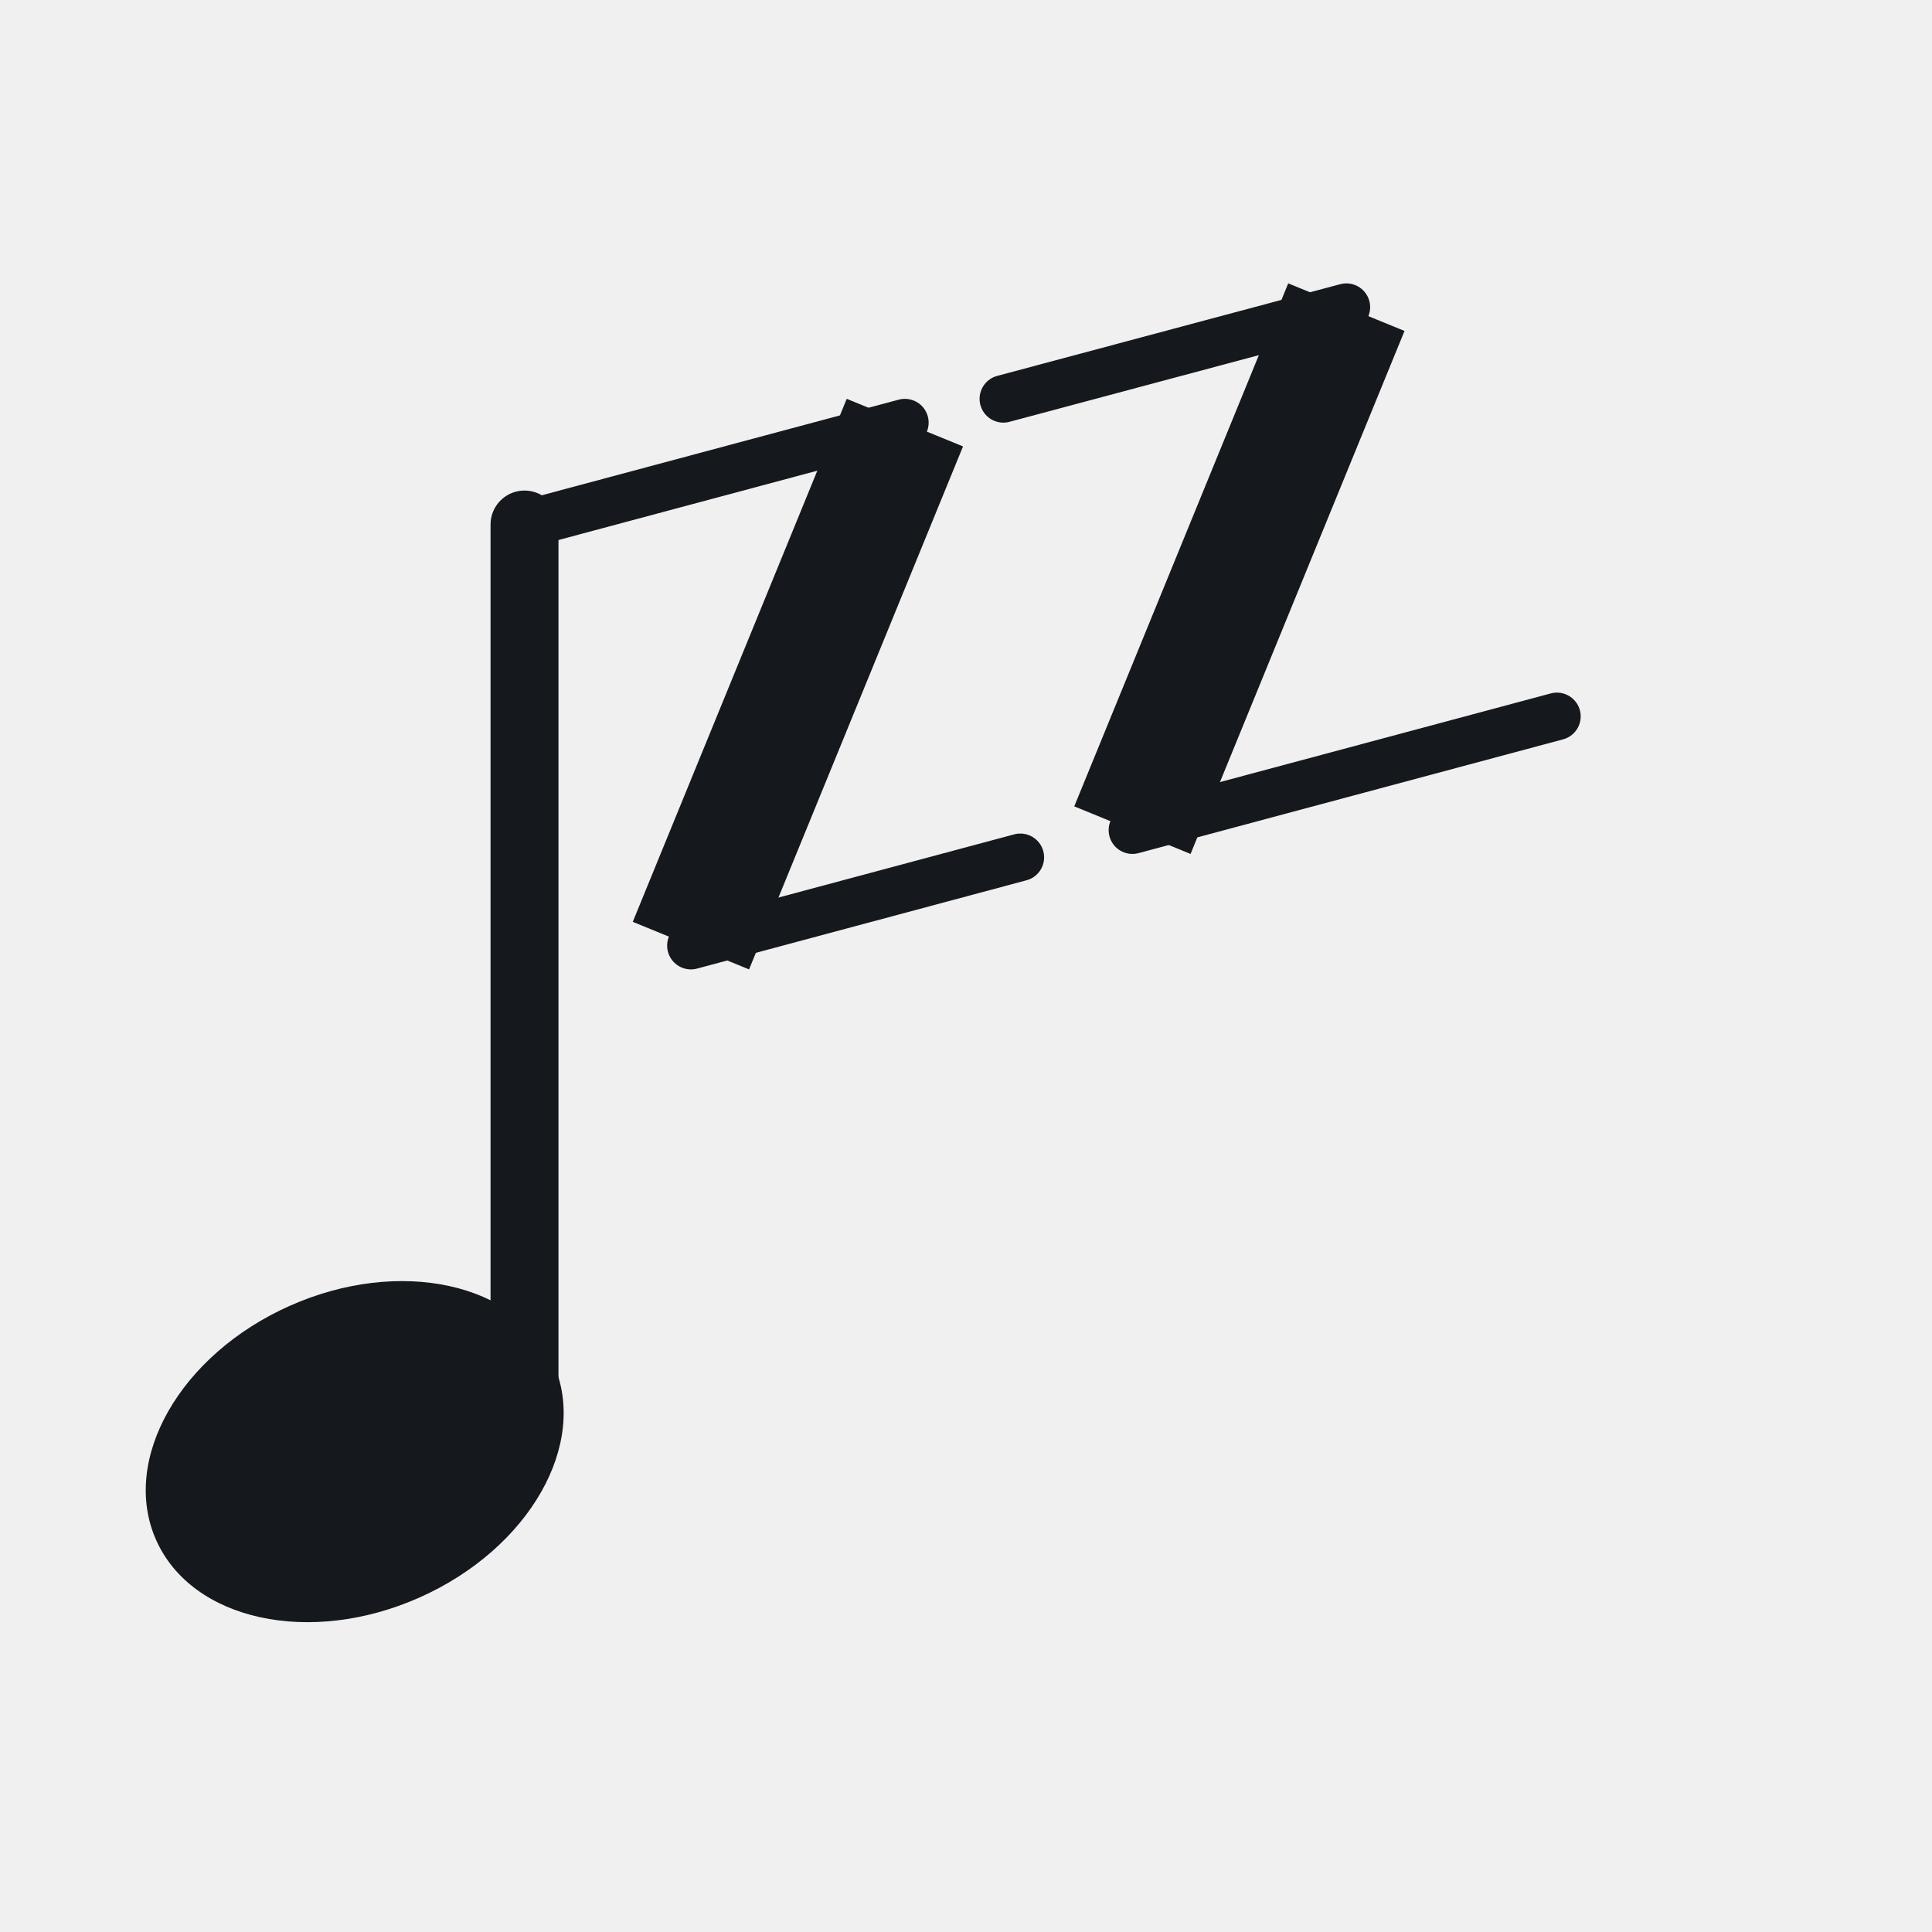
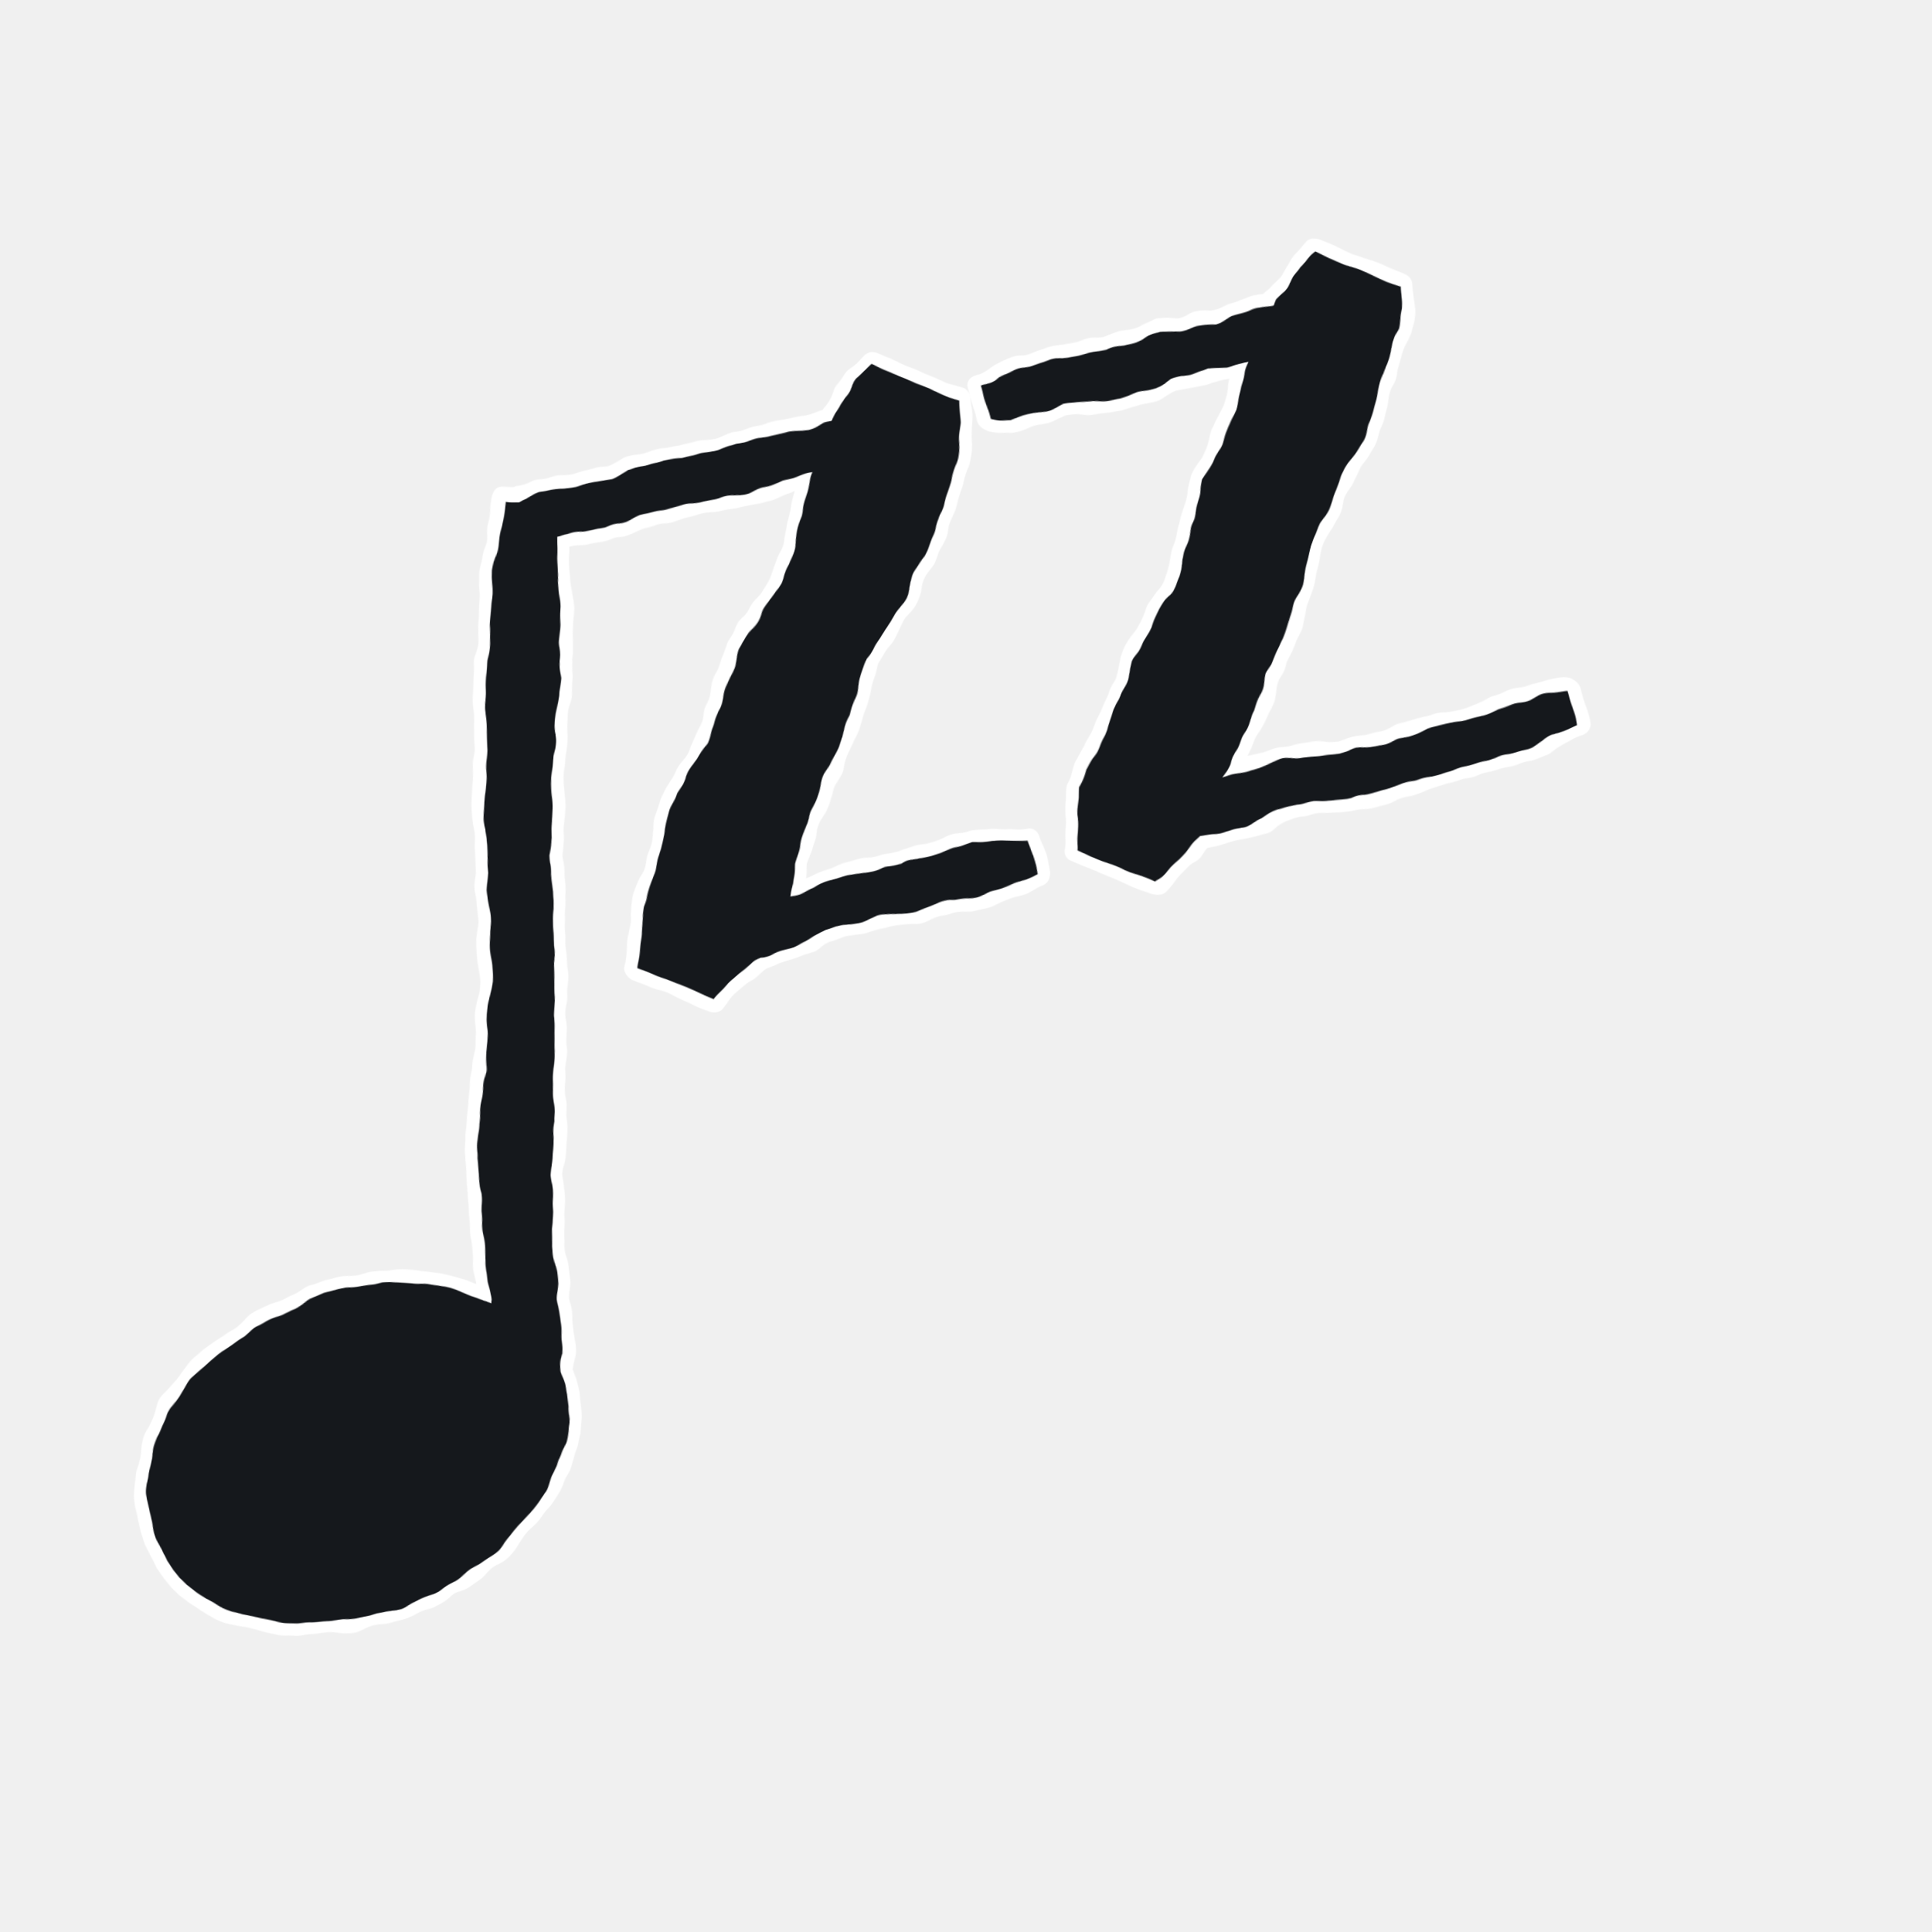
<svg xmlns="http://www.w3.org/2000/svg" viewBox="0 0 1024 1024" width="1024" height="1024">
-   <g transform="translate(512 512) scale(0.9) translate(-566 -560)" stroke="#15181c" fill="none" stroke-linecap="round" stroke-linejoin="round">
-     <path d="M306 300 L 530 240" stroke-width="28" />
-     <path d="M530 240 L 404 548" stroke-width="74" stroke-linecap="butt" />
-     <path d="M404 548 L 598 496" stroke-width="28" />
-     <path d="M588 226 L 790 172" stroke-width="28" />
-     <path d="M790 172 L 664 480" stroke-width="74" stroke-linecap="butt" />
-     <path d="M664 480 L 914 413" stroke-width="28" />
-     <path d="M306 816 L306 300" stroke-width="40" />
-     <ellipse cx="206" cy="846" rx="128" ry="94" transform="rotate(-24 206 846)" fill="#15181c" stroke="none" />
+   <defs>
+     <filter id="g21" x="-5%" y="-5%" width="110%" height="110%">
+       <feTurbulence type="fractalNoise" baseFrequency="0.05" numOctaves="2" seed="21" result="n" />
+       <feDisplacementMap in="SourceGraphic" in2="n" scale="4" />
+     </filter>
+   </defs>
+   <g transform="translate(512 512) scale(0.9) translate(-566 -560)" filter="url(#g21)">
+     <g class="rim" fill="#fff" stroke="#fff" stroke-width="15" stroke-linejoin="round">
+       <g>
+         <path d="M299.9 310.3 L310.8 309.2 L321.6 307.7 L332.4 306.0 L342.9 303.6 L353.7 302.0 L363.9 298.1 L374.2 294.8 L384.7 292.3 L395.4 290.1 L406.0 288.0 L416.5 285.3 L427.2 283.3 L437.8 281.3 L448.3 278.5 L458.5 274.8 L469.0 272.1 L479.6 269.8 L490.3 267.9 L500.4 263.9 L510.5 259.6 L520.9 256.6 L531.1 252.7 L541.4 249.3 L536.2 230.1 L524.8 229.4 L514.3 232.0 L503.8 234.5 L493.6 238.2 L482.9 240.2 L472.5 243.4 L461.8 245.2 L451.2 247.5 L440.7 250.2 L430.0 252.1 L419.8 255.8 L409.1 257.8 L398.7 260.9 L387.9 262.3 L377.7 265.8 L367.0 267.9 L357.1 272.6 L346.4 274.9 L336.0 277.6 L325.2 279.1 L314.4 280.8 L304.2 284.7 L294.5 290.0 Z" />
+         <path d="M511.4 206.4 L502.0 215.0 L494.6 224.4 L489.0 234.6 L485.2 245.6 L481.5 256.5 L477.8 267.5 L474.1 278.4 L470.7 289.5 L468.1 300.9 L465.4 312.3 L461.8 323.3 L457.0 333.8 L451.4 344.0 L445.3 353.9 L438.6 363.7 L432.6 373.7 L428.0 384.3 L424.5 395.3 L421.2 406.5 L417.8 417.5 L413.7 428.3 L408.1 438.5 L401.7 448.4 L396.4 458.6 L392.6 469.6 L389.4 480.7 L386.5 492.0 L383.7 503.3 L380.3 514.4 L376.8 525.5 L374.9 537.2 L373.6 549.1 L372.2 561.0 L417.3 579.4 L426.3 570.7 L435.9 562.1 L444.8 553.3 L452.2 543.8 L458.1 533.8 L461.8 522.8 L464.0 511.3 L464.8 499.1 L467.5 487.7 L471.1 476.7 L476.2 466.3 L480.4 455.6 L484.4 444.8 L488.8 434.1 L493.2 423.4 L498.0 412.9 L501.0 401.7 L504.5 390.6 L507.9 379.6 L513.7 369.5 L520.0 359.6 L526.1 349.6 L531.6 339.4 L536.1 328.7 L541.3 318.4 L545.4 307.6 L549.9 297.0 L553.1 285.8 L557.0 274.9 L560.7 264.0 L562.6 252.3 L563.1 240.0 L562.2 227.2 Z" />
+         <path d="M400.1 561.3 L411.1 560.8 L421.8 559.0 L432.4 557.2 L442.8 554.5 L453.1 551.3 L463.4 548.2 L473.4 543.8 L483.2 538.8 L493.5 535.6 L504.1 533.5 L514.5 530.9 L525.1 528.8 L535.9 527.4 L546.3 524.6 L556.6 521.4 L567.3 519.7 L577.7 517.2 L588.0 514.0 L598.3 510.7 L608.1 505.8 L603.0 486.9 L591.8 486.7 L580.7 486.8 L569.6 487.1 L559.4 490.5 L549.1 493.7 L538.7 496.4 L528.7 500.5 L517.8 501.5 L507.3 504.0 L496.9 506.7 L486.6 510.0 L476.7 514.5 L466.5 517.9 L456.1 520.7 L445.7 523.4 L434.9 525.0 L424.8 528.8 L414.5 531.9 L404.2 535.2 L394.8 541.7 Z" />
+         <path d="M580.4 237.6 L591.9 238.2 L602.4 235.3 L612.9 231.9 L623.3 228.7 L634.4 227.6 L645.3 226.3 L656.3 225.0 L666.9 222.1 L677.5 219.6 L687.6 215.1 L698.2 212.1 L708.4 208.1 L719.6 207.5 L730.1 204.6 L740.9 202.6 L750.8 197.3 L761.4 194.6 L771.9 191.2 L782.8 189.7 L792.8 184.7 L802.9 180.2 L797.4 159.8 L786.4 160.8 L775.4 162.2 L765.0 165.4 L754.6 169.1 L744.0 171.6 L733.6 175.2 L723.0 177.7 L712.7 181.8 L701.7 182.9 L691.0 185.2 L679.9 186.1 L669.7 190.3 L659.2 193.5 L648.9 197.4 L638.0 198.7 L627.1 200.6 L616.4 203.0 L606.0 206.3 L595.7 209.9 L585.3 213.4 L575.4 218.7 Z" />
+         <path d="M772.2 139.7 L762.7 148.2 L756.0 157.8 L748.5 167.2 L744.4 177.9 L740.2 188.6 L734.0 198.5 L730.7 209.6 L727.8 220.8 L724.7 232.0 L720.2 242.5 L716.2 253.3 L711.7 263.9 L705.5 273.8 L703.0 285.1 L700.4 296.5 L696.8 307.4 L694.0 318.7 L690.8 329.8 L686.3 340.4 L680.3 350.4 L675.8 360.9 L670.1 371.0 L663.9 380.9 L660.2 391.8 L656.3 402.6 L651.9 413.2 L647.5 423.8 L642.7 434.3 L637.0 444.4 L632.9 455.1 L632.7 467.4 L632.1 479.6 L631.4 491.7 L677.7 510.7 L686.3 501.7 L695.3 493.0 L703.7 484.0 L707.8 473.3 L711.0 462.2 L716.1 451.9 L721.7 441.8 L726.4 431.3 L731.3 420.8 L736.3 410.5 L739.8 399.5 L742.9 388.4 L747.8 378.0 L753.3 367.8 L757.2 357.0 L760.3 345.8 L763.8 334.8 L766.9 323.7 L769.8 312.5 L773.8 301.7 L778.8 291.3 L783.6 280.9 L788.5 270.5 L794.3 260.4 L799.5 250.1 L803.3 239.3 L806.5 228.2 L809.5 217.0 L812.5 205.8 L816.9 195.2 L820.8 184.4 L822.7 172.7 L822.3 160.2 Z" />
+         <path d="M657.5 494.3 L668.3 493.1 L678.8 490.8 L688.7 486.4 L699.2 484.4 L709.9 482.6 L720.4 480.6 L730.8 477.9 L740.9 474.0 L750.6 468.7 L760.6 464.7 L771.2 462.9 L782.1 462.1 L793.0 461.3 L803.3 458.4 L813.7 455.7 L824.0 452.7 L834.2 449.4 L844.6 446.8 L855.0 444.3 L865.2 441.0 L875.4 437.7 L885.9 435.4 L896.2 432.2 L906.2 428.3 L915.9 423.0 L925.7 418.1 L920.3 398.1 L909.7 399.7 L899.2 402.3 L888.8 404.9 L878.6 408.2 L868.7 412.4 L858.4 415.7 L847.9 417.9 L837.4 419.9 L827.3 423.7 L817.1 427.1 L806.8 430.0 L796.2 432.1 L785.9 434.8 L775.0 435.8 L764.2 436.8 L753.5 438.5 L743.3 441.6 L732.9 444.2 L722.6 447.4 L712.6 451.3 L702.4 454.8 L691.8 456.7 L681.3 458.7 L671.3 463.0 L661.9 469.2 L652.4 475.3 Z" />
+         <path d="M324.9 830.0 L325.5 819.6 L325.8 809.1 L327.3 798.6 L328.2 788.2 L327.4 777.7 L326.7 767.2 L325.4 756.8 L325.1 746.3 L323.9 735.9 L322.6 725.4 L322.2 714.9 L322.7 704.5 L322.3 694.0 L321.6 683.5 L322.4 673.1 L323.1 662.6 L324.1 652.2 L323.7 641.7 L323.1 631.2 L323.3 620.8 L324.0 610.3 L323.7 599.8 L323.5 589.4 L324.5 578.9 L324.3 568.5 L323.8 558.0 L322.9 547.5 L322.8 537.1 L323.2 526.6 L322.7 516.2 L321.3 505.7 L321.0 495.2 L322.4 484.8 L322.2 474.3 L322.1 463.8 L322.3 453.4 L323.1 442.9 L323.8 432.5 L323.9 422.0 L324.7 411.5 L326.4 401.1 L327.8 390.6 L326.6 380.1 L326.5 369.7 L327.3 359.2 L327.6 348.8 L327.0 338.3 L325.7 327.8 L325.4 317.4 L325.2 306.9 L324.5 296.4 L322.7 286.0 L294.3 286.0 L292.5 296.4 L290.7 306.9 L289.2 317.4 L287.6 327.8 L287.2 338.3 L286.8 348.8 L286.0 359.2 L285.5 369.7 L284.1 380.1 L283.5 390.6 L283.3 401.1 L284.0 411.5 L283.7 422.0 L283.9 432.5 L283.1 442.9 L282.4 453.4 L282.4 463.8 L283.0 474.3 L283.7 484.8 L284.2 495.2 L285.1 505.7 L284.5 516.2 L285.1 526.6 L285.6 537.1 L286.1 547.5 L286.4 558.0 L286.7 568.5 L285.7 578.9 L284.8 589.4 L284.8 599.8 L283.4 610.3 L283.1 620.8 L282.0 631.2 L280.2 641.7 L278.7 652.2 L278.6 662.6 L278.1 673.1 L279.2 683.5 L280.8 694.0 L280.8 704.5 L281.8 714.9 L282.5 725.4 L283.2 735.9 L284.6 746.3 L286.9 756.8 L287.2 767.2 L288.3 777.7 L289.2 788.2 L290.0 798.6 L292.3 809.1 L294.5 819.6 L296.2 830.0 Z" />
+       </g>
+       <path d="M324.4 793.3 L327.3 799.3 L329.5 805.6 L331.0 812.2 L331.7 819.0 L331.8 826.0 L331.0 833.1 L329.6 840.2 L327.5 847.4 L324.8 854.5 L321.5 861.5 L317.7 868.4 L313.5 875.2 L308.8 881.8 L303.7 888.3 L298.2 894.7 L292.3 900.8 L286.0 906.7 L279.3 912.3 L272.2 917.6 L264.7 922.5 L256.9 927.0 L248.9 931.1 L240.6 934.7 L232.1 937.8 L223.5 940.4 L214.9 942.6 L206.2 944.2 L197.6 945.4 L189.1 946.2 L180.6 946.6 L172.2 946.6 L164.0 946.1 L155.9 945.2 L148.0 943.9 L140.3 942.1 L133.0 939.7 L126.0 936.9 L119.5 933.5 L113.5 929.6 L108.0 925.3 L103.1 920.5 L98.8 915.3 L95.1 909.8 L92.0 904.0 L89.4 897.9 L87.4 891.7 L85.9 885.3 L84.8 878.8 L84.3 872.1 L84.3 865.4 L84.8 858.5 L85.8 851.6 L87.5 844.7 L89.7 837.7 L92.6 830.8 L96.1 824.0 L100.2 817.3 L104.9 810.8 L110.1 804.5 L115.8 798.4 L121.9 792.6 L128.4 787.1 L135.1 781.9 L142.1 776.9 L149.4 772.3 L156.9 767.9 L164.6 763.8 L172.5 760.0 L180.6 756.7 L188.9 753.7 L197.3 751.2 L205.8 749.2 L214.3 747.7 L222.7 746.8 L231.1 746.4 L239.4 746.6 L247.4 747.3 L255.2 748.5 L262.8 750.2 L270.1 752.3 L277.1 754.7 L283.8 757.6 L290.2 760.8 L296.4 764.3 L302.2 768.2 L307.6 772.5 L312.6 777.1 L317.1 782.1 L321.0 787.5 Z" />
+     </g>
+     <g fill="#15181c">
+       <g opacity="1">
+         <path d="M299.9 310.3 L310.8 309.2 L321.6 307.7 L332.4 306.0 L342.9 303.6 L353.7 302.0 L363.9 298.1 L374.2 294.8 L384.7 292.3 L395.4 290.1 L406.0 288.0 L416.5 285.3 L427.2 283.3 L437.8 281.3 L448.3 278.5 L458.5 274.8 L469.0 272.1 L479.6 269.8 L490.3 267.9 L500.4 263.9 L510.5 259.6 L520.9 256.6 L531.1 252.7 L541.4 249.3 L536.2 230.1 L524.8 229.4 L514.3 232.0 L503.8 234.5 L493.6 238.2 L482.9 240.2 L472.5 243.4 L461.8 245.2 L451.2 247.5 L440.7 250.2 L430.0 252.1 L419.8 255.8 L409.1 257.8 L398.7 260.9 L387.9 262.3 L377.7 265.8 L367.0 267.9 L357.1 272.6 L346.4 274.9 L336.0 277.6 L325.2 279.1 L314.4 280.8 L304.2 284.7 L294.5 290.0 Z" />
+         <path d="M511.4 206.4 L502.0 215.0 L494.6 224.4 L489.0 234.6 L485.2 245.6 L481.5 256.5 L477.8 267.5 L474.1 278.4 L470.7 289.5 L468.1 300.9 L465.4 312.3 L461.8 323.3 L457.0 333.8 L451.4 344.0 L445.3 353.9 L438.6 363.7 L432.6 373.7 L428.0 384.3 L424.5 395.3 L421.2 406.5 L417.8 417.5 L413.7 428.3 L408.1 438.5 L401.7 448.4 L396.4 458.6 L392.6 469.6 L389.4 480.7 L386.5 492.0 L383.7 503.3 L380.3 514.4 L376.8 525.5 L374.9 537.2 L373.6 549.1 L372.2 561.0 L417.3 579.4 L426.3 570.7 L435.9 562.1 L444.8 553.3 L452.2 543.8 L458.1 533.8 L461.8 522.8 L464.0 511.3 L464.8 499.1 L467.5 487.7 L471.1 476.7 L476.2 466.3 L480.4 455.6 L484.4 444.8 L488.8 434.1 L493.2 423.4 L498.0 412.9 L501.0 401.7 L504.5 390.6 L507.9 379.6 L513.7 369.5 L520.0 359.6 L526.1 349.6 L531.6 339.4 L536.1 328.7 L541.3 318.4 L545.4 307.6 L549.9 297.0 L553.1 285.8 L557.0 274.9 L560.7 264.0 L562.6 252.3 L563.1 240.0 L562.2 227.2 Z" />
+         <path d="M400.1 561.3 L411.1 560.8 L421.8 559.0 L432.4 557.2 L442.8 554.5 L453.1 551.3 L463.4 548.2 L473.4 543.8 L483.2 538.8 L493.5 535.6 L504.1 533.5 L514.5 530.9 L525.1 528.8 L535.9 527.4 L546.3 524.6 L556.6 521.4 L567.3 519.7 L577.7 517.2 L588.0 514.0 L598.3 510.7 L608.1 505.8 L603.0 486.9 L591.8 486.7 L580.7 486.8 L569.6 487.1 L559.4 490.5 L549.1 493.7 L538.7 496.4 L528.7 500.5 L517.8 501.5 L507.3 504.0 L496.9 506.7 L486.6 510.0 L476.7 514.5 L466.5 517.9 L456.1 520.7 L445.7 523.4 L434.9 525.0 L424.8 528.8 L414.5 531.9 L404.2 535.2 L394.8 541.7 Z" />
+         <path d="M580.4 237.6 L591.9 238.2 L602.4 235.3 L612.9 231.9 L623.3 228.7 L634.4 227.6 L645.3 226.3 L656.3 225.0 L666.9 222.1 L677.5 219.6 L687.6 215.1 L698.2 212.1 L708.4 208.1 L719.6 207.5 L730.1 204.6 L740.9 202.6 L750.8 197.3 L761.4 194.6 L771.9 191.2 L782.8 189.7 L792.8 184.7 L802.9 180.2 L797.4 159.8 L786.4 160.8 L775.4 162.2 L765.0 165.4 L754.6 169.1 L744.0 171.6 L733.6 175.2 L723.0 177.7 L712.7 181.8 L701.7 182.9 L691.0 185.2 L679.9 186.1 L669.7 190.3 L659.2 193.5 L648.9 197.4 L638.0 198.7 L627.1 200.6 L616.4 203.0 L606.0 206.3 L595.7 209.9 L585.3 213.4 L575.4 218.7 Z" />
+         <path d="M772.2 139.7 L762.7 148.2 L756.0 157.8 L748.5 167.2 L744.4 177.9 L740.2 188.6 L734.0 198.5 L730.7 209.6 L727.8 220.8 L724.7 232.0 L720.2 242.5 L716.2 253.3 L711.7 263.9 L705.5 273.8 L703.0 285.1 L700.4 296.5 L696.8 307.4 L694.0 318.7 L690.8 329.8 L686.3 340.4 L680.3 350.4 L675.8 360.9 L670.1 371.0 L663.9 380.9 L660.2 391.8 L656.3 402.6 L651.9 413.2 L647.5 423.8 L642.7 434.3 L637.0 444.4 L632.9 455.1 L632.7 467.4 L632.1 479.6 L631.4 491.7 L677.7 510.7 L686.3 501.7 L695.3 493.0 L703.7 484.0 L707.8 473.3 L711.0 462.2 L716.1 451.9 L721.7 441.8 L726.4 431.3 L731.3 420.8 L736.3 410.5 L739.8 399.5 L742.9 388.4 L747.8 378.0 L753.3 367.8 L757.2 357.0 L760.3 345.8 L763.8 334.8 L766.9 323.7 L769.8 312.5 L773.8 301.7 L778.8 291.3 L783.6 280.9 L788.5 270.5 L794.3 260.4 L799.5 250.1 L803.3 239.3 L806.5 228.2 L809.5 217.0 L812.5 205.8 L816.9 195.2 L820.8 184.4 L822.7 172.7 L822.3 160.2 Z" />
+         <path d="M657.5 494.3 L668.3 493.1 L678.8 490.8 L688.7 486.4 L699.2 484.4 L709.9 482.6 L720.4 480.6 L730.8 477.9 L740.9 474.0 L750.6 468.7 L760.6 464.7 L771.2 462.9 L782.1 462.1 L793.0 461.3 L803.3 458.4 L813.7 455.7 L824.0 452.7 L834.2 449.4 L844.6 446.8 L855.0 444.3 L865.2 441.0 L875.4 437.7 L885.9 435.4 L896.2 432.2 L906.2 428.3 L915.9 423.0 L925.7 418.1 L920.3 398.1 L909.7 399.7 L899.2 402.3 L888.8 404.9 L878.6 408.2 L868.7 412.4 L858.4 415.7 L847.9 417.9 L837.4 419.9 L827.3 423.7 L817.1 427.1 L806.8 430.0 L796.2 432.1 L785.9 434.8 L775.0 435.8 L764.2 436.8 L753.5 438.5 L743.3 441.6 L732.9 444.2 L722.6 447.4 L712.6 451.3 L702.4 454.8 L691.8 456.7 L681.3 458.7 L671.3 463.0 L661.9 469.2 L652.4 475.3 Z" />
+         <path d="M324.9 830.0 L325.5 819.6 L325.8 809.1 L327.3 798.6 L328.2 788.2 L327.4 777.7 L326.7 767.2 L325.4 756.8 L325.1 746.3 L323.9 735.9 L322.6 725.4 L322.2 714.9 L322.7 704.5 L322.3 694.0 L321.6 683.5 L322.4 673.1 L323.1 662.6 L324.1 652.2 L323.7 641.7 L323.1 631.2 L323.3 620.8 L324.0 610.3 L323.7 599.8 L323.5 589.4 L324.5 578.9 L324.3 568.5 L323.8 558.0 L322.9 547.5 L322.8 537.1 L323.2 526.6 L322.7 516.2 L321.3 505.7 L321.0 495.2 L322.4 484.8 L322.2 474.3 L322.1 463.8 L322.3 453.4 L323.1 442.9 L323.8 432.5 L323.9 422.0 L324.7 411.5 L326.4 401.1 L327.8 390.6 L326.6 380.1 L326.5 369.7 L327.3 359.2 L327.6 348.8 L327.0 338.3 L325.7 327.8 L325.4 317.4 L325.2 306.9 L324.5 296.4 L322.7 286.0 L294.3 286.0 L292.5 296.4 L290.7 306.9 L289.2 317.4 L287.6 327.8 L287.2 338.3 L286.8 348.8 L286.0 359.2 L285.5 369.7 L284.1 380.1 L283.5 390.6 L283.3 401.1 L284.0 411.5 L283.7 422.0 L283.9 432.5 L283.1 442.9 L282.4 453.4 L282.4 463.8 L283.0 474.3 L283.7 484.8 L284.2 495.2 L285.1 505.7 L284.5 516.2 L285.1 526.6 L285.6 537.1 L286.1 547.5 L286.4 558.0 L286.7 568.5 L285.7 578.9 L284.8 589.4 L284.8 599.8 L283.4 610.3 L283.1 620.8 L282.0 631.2 L280.2 641.7 L278.7 652.2 L278.6 662.6 L278.1 673.1 L279.2 683.5 L280.8 694.0 L280.8 704.5 L281.8 714.9 L282.5 725.4 L283.2 735.9 L284.6 746.3 L286.9 756.8 L287.2 767.2 L288.3 777.7 L289.2 788.2 L290.0 798.6 L292.3 809.1 L294.5 819.6 L296.2 830.0 Z" />
+       </g>
+       <path d="M324.4 793.3 L327.3 799.3 L329.5 805.6 L331.0 812.2 L331.7 819.0 L331.8 826.0 L331.0 833.1 L329.6 840.2 L327.5 847.4 L324.8 854.5 L321.5 861.5 L317.7 868.4 L313.5 875.2 L308.8 881.8 L303.7 888.3 L298.2 894.7 L292.3 900.8 L286.0 906.7 L279.3 912.3 L272.2 917.6 L264.7 922.5 L256.9 927.0 L248.9 931.1 L240.6 934.7 L232.1 937.8 L223.5 940.4 L214.9 942.6 L206.2 944.2 L197.6 945.4 L189.1 946.2 L180.6 946.6 L172.2 946.6 L164.0 946.1 L155.9 945.2 L148.0 943.9 L140.3 942.1 L133.0 939.7 L126.0 936.9 L119.5 933.5 L113.5 929.6 L108.0 925.3 L103.1 920.5 L98.8 915.3 L95.1 909.8 L92.0 904.0 L89.4 897.9 L87.4 891.7 L85.9 885.3 L84.8 878.8 L84.3 872.1 L84.3 865.4 L84.8 858.5 L85.8 851.6 L87.5 844.7 L89.7 837.7 L92.6 830.8 L96.1 824.0 L100.2 817.3 L104.9 810.8 L110.1 804.5 L115.8 798.4 L121.9 792.6 L128.4 787.1 L135.1 781.9 L142.1 776.9 L149.4 772.3 L156.9 767.9 L164.6 763.8 L172.5 760.0 L180.6 756.7 L188.9 753.7 L197.3 751.2 L205.8 749.2 L214.3 747.7 L222.7 746.8 L231.1 746.4 L239.4 746.6 L247.4 747.3 L255.2 748.5 L262.8 750.2 L270.1 752.3 L277.1 754.7 L283.8 757.6 L290.2 760.8 L296.4 764.3 L302.2 768.2 L307.6 772.5 L312.6 777.1 L317.1 782.1 L321.0 787.5 Z" />
+     </g>
  </g>
</svg>
